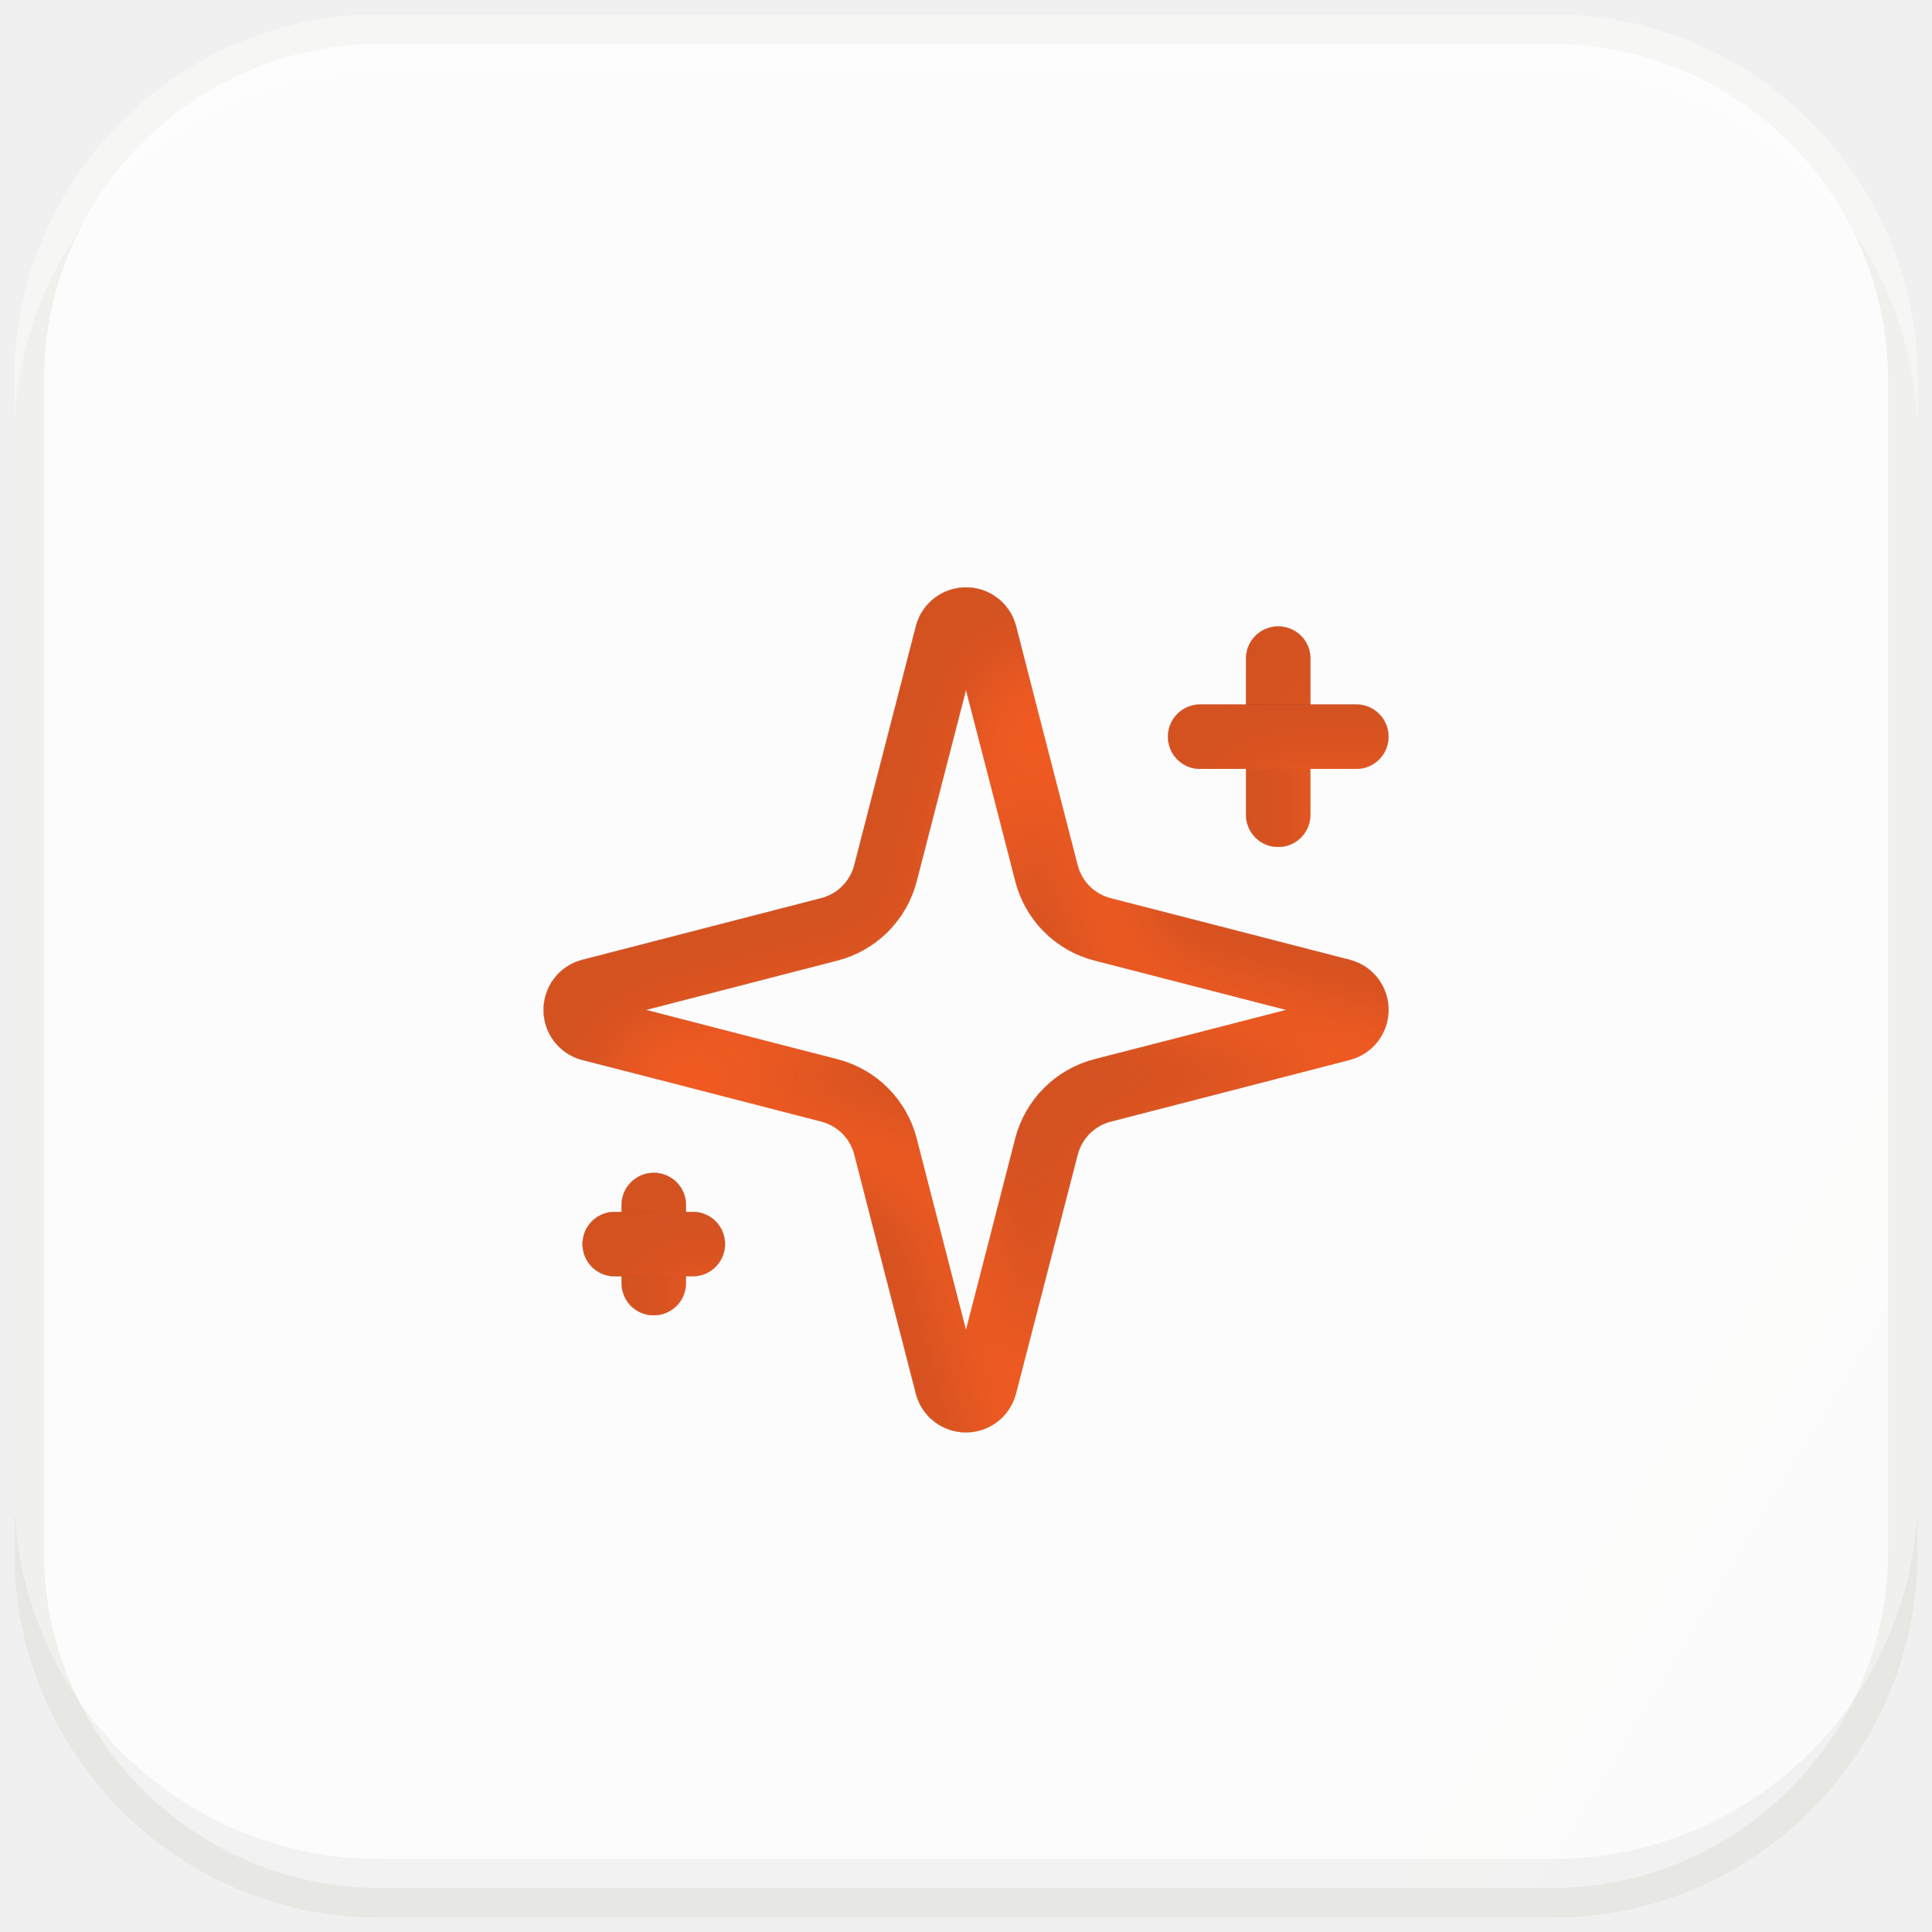
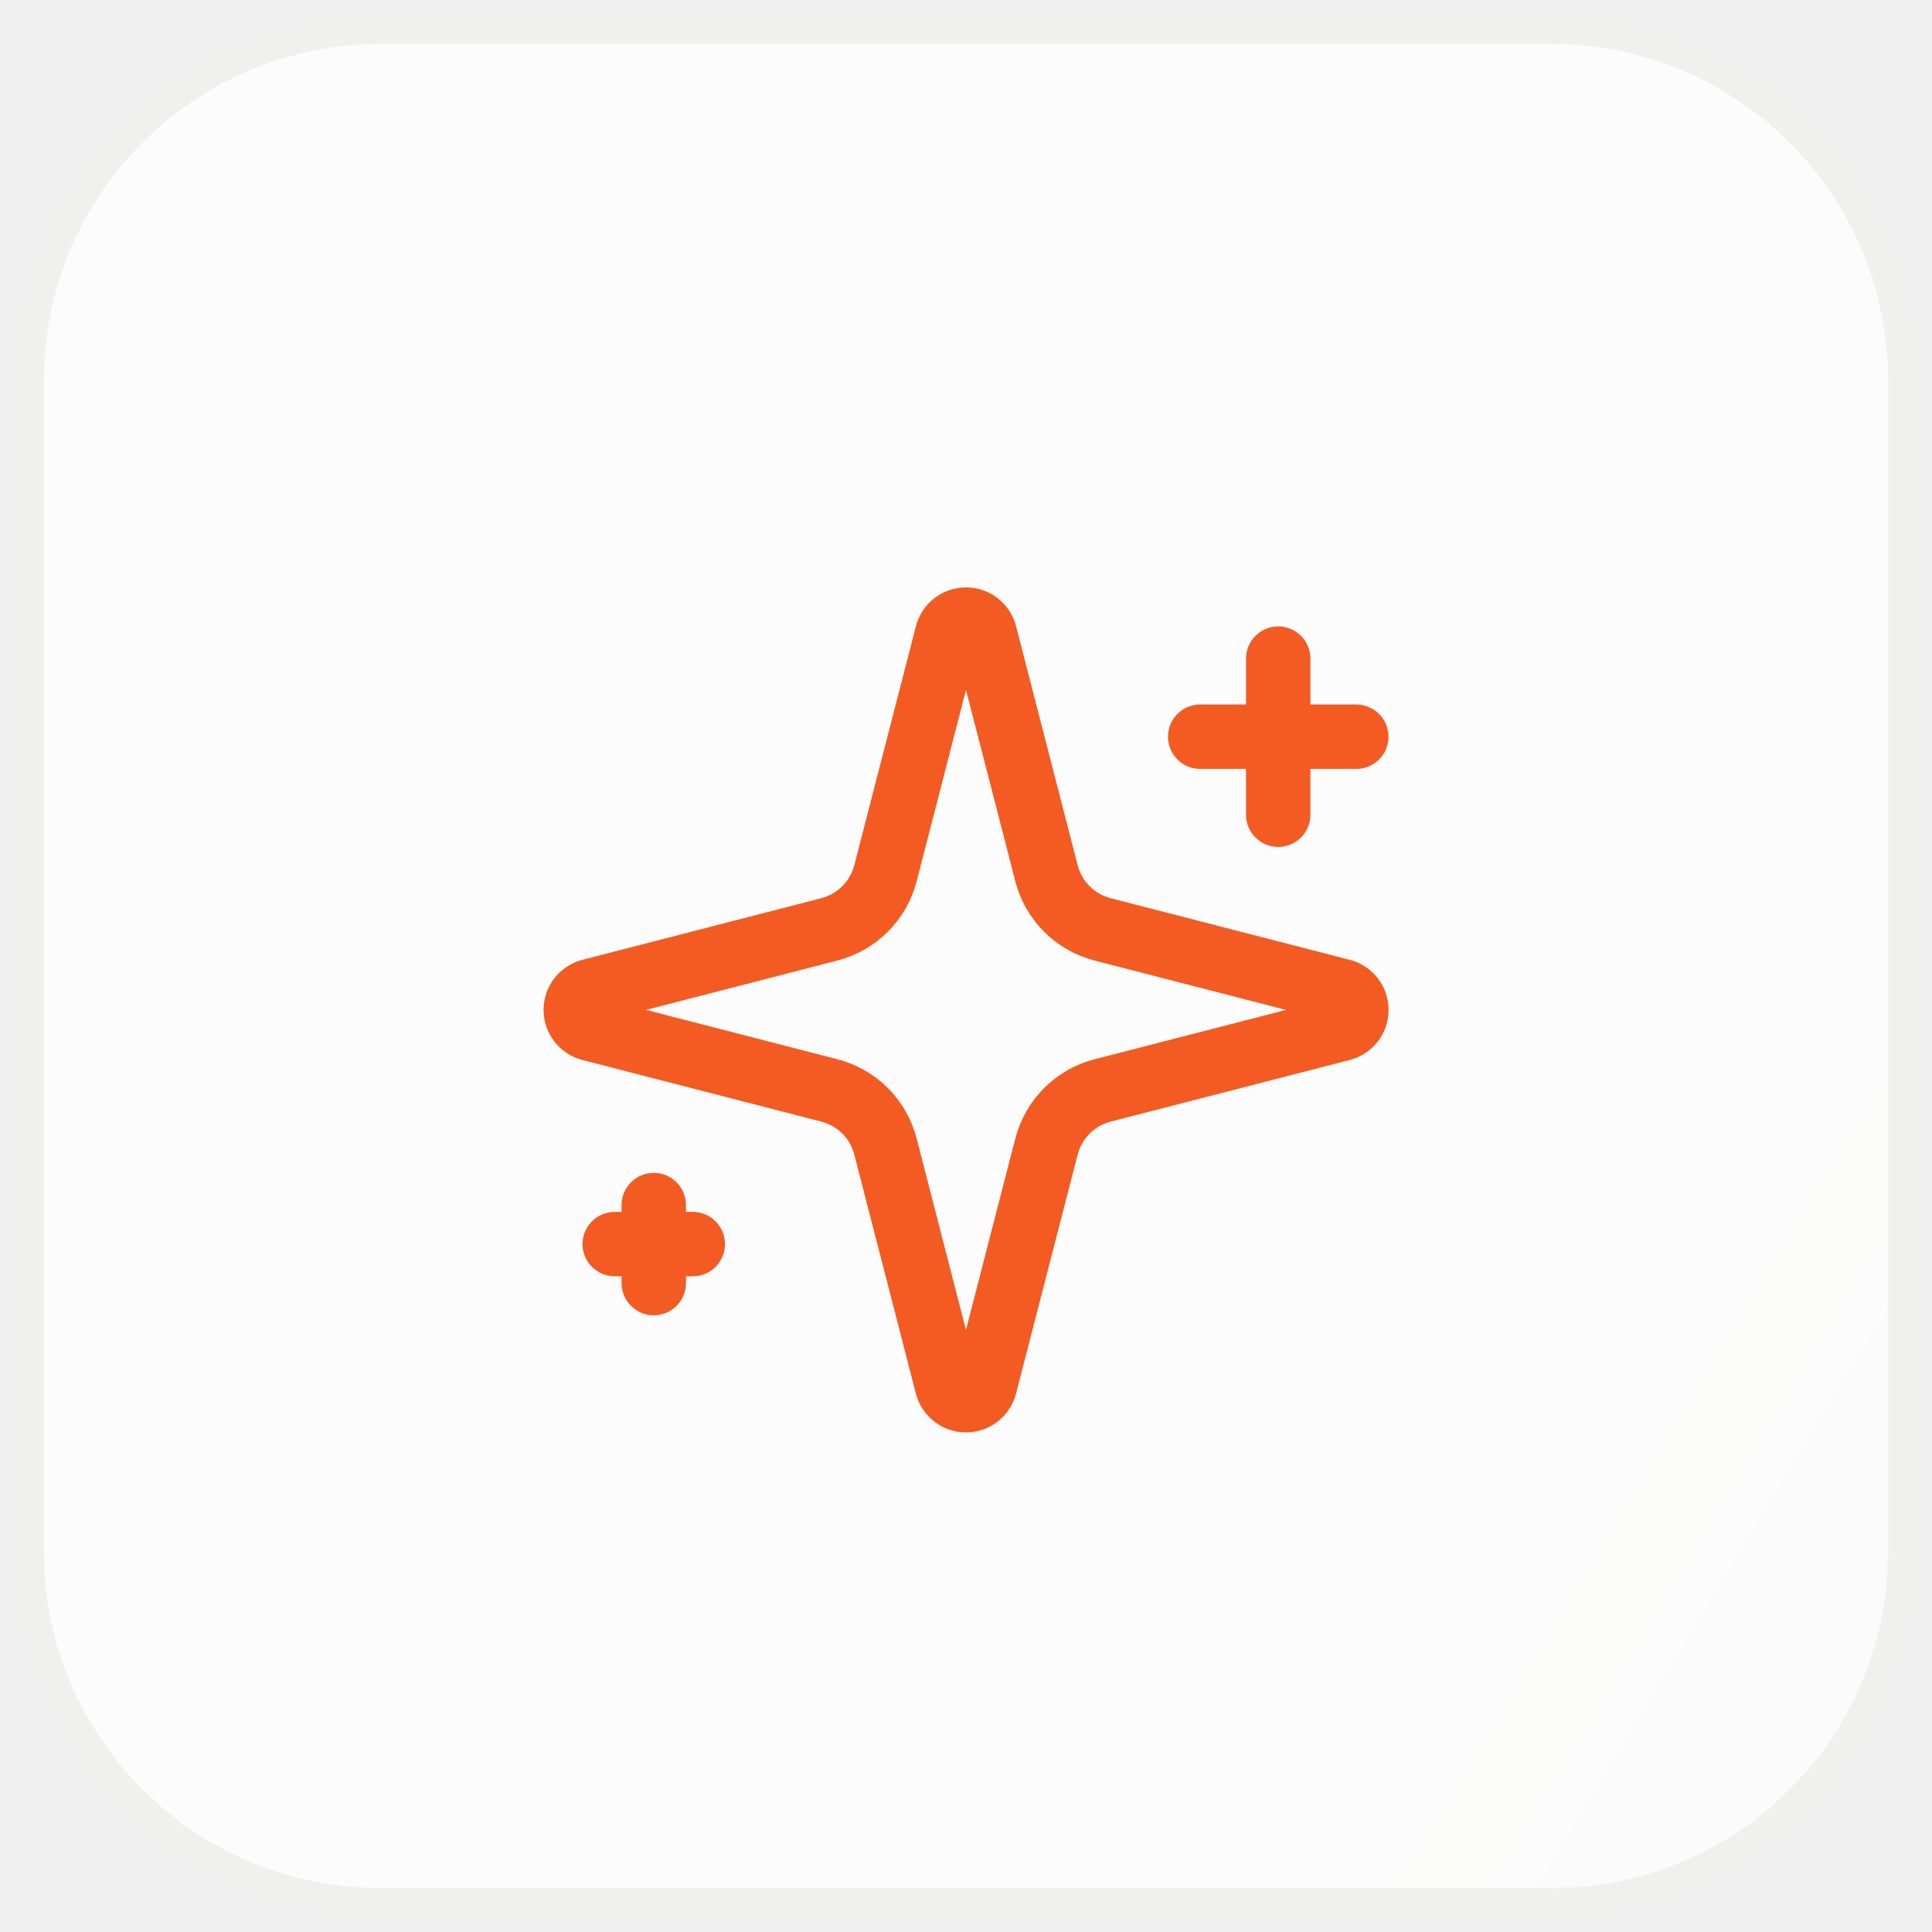
<svg xmlns="http://www.w3.org/2000/svg" width="66" height="66" viewBox="0 0 66 66" fill="none">
-   <g filter="url(#filter0_ii_2116_39743)">
-     <rect x="1" y="1" width="64" height="64" rx="12" fill="white" />
-     <rect x="1" y="1" width="64" height="64" rx="12" fill="url(#paint0_linear_2116_39743)" fill-opacity="0.02" />
-     <rect x="1" y="1" width="64" height="64" rx="12" stroke="#F0F0ED" stroke-linecap="round" />
-     <g filter="url(#filter1_i_2116_39743)">
-       <path d="M30.249 39.167C30.13 38.705 29.89 38.284 29.553 37.947C29.216 37.61 28.794 37.37 28.333 37.251L20.153 35.141C20.014 35.102 19.891 35.018 19.803 34.902C19.716 34.786 19.669 34.645 19.669 34.5C19.669 34.355 19.716 34.214 19.803 34.098C19.891 33.982 20.014 33.898 20.153 33.859L28.333 31.748C28.794 31.629 29.215 31.389 29.552 31.052C29.889 30.715 30.13 30.294 30.249 29.833L32.358 21.653C32.398 21.513 32.482 21.39 32.597 21.302C32.713 21.214 32.855 21.166 33 21.166C33.146 21.166 33.287 21.214 33.403 21.302C33.519 21.39 33.603 21.513 33.642 21.653L35.75 29.833C35.87 30.295 36.11 30.716 36.447 31.053C36.784 31.39 37.205 31.63 37.666 31.749L45.846 33.857C45.987 33.896 46.111 33.98 46.2 34.096C46.288 34.212 46.336 34.354 46.336 34.5C46.336 34.646 46.288 34.788 46.2 34.904C46.111 35.02 45.987 35.104 45.846 35.143L37.666 37.251C37.205 37.37 36.784 37.61 36.447 37.947C36.11 38.284 35.87 38.705 35.75 39.167L33.641 47.347C33.602 47.487 33.518 47.61 33.402 47.698C33.286 47.786 33.145 47.834 32.999 47.834C32.854 47.834 32.712 47.786 32.596 47.698C32.48 47.61 32.396 47.487 32.357 47.347L30.249 39.167Z" stroke="#F35B22" stroke-width="2.2" stroke-linecap="round" stroke-linejoin="round" />
-     </g>
-     <g filter="url(#filter2_i_2116_39743)">
-       <path d="M43.666 22.5V27.833" stroke="#F35B22" stroke-width="2.2" stroke-linecap="round" stroke-linejoin="round" />
-     </g>
-     <g filter="url(#filter3_i_2116_39743)">
-       <path d="M46.333 25.167H41" stroke="#F35B22" stroke-width="2.2" stroke-linecap="round" stroke-linejoin="round" />
-     </g>
-     <g filter="url(#filter4_i_2116_39743)">
-       <path d="M22.334 41.167V43.833" stroke="#F35B22" stroke-width="2.2" stroke-linecap="round" stroke-linejoin="round" />
-     </g>
-     <g filter="url(#filter5_i_2116_39743)">
-       <path d="M23.667 42.5H21" stroke="#F35B22" stroke-width="2.2" stroke-linecap="round" stroke-linejoin="round" />
-     </g>
-   </g>
+   <rect x="1" y="1" width="64" height="64" rx="12" fill="white" />
+   <rect x="1" y="1" width="64" height="64" rx="12" fill="url(#paint0_linear_2116_39743)" fill-opacity="0.02" />
+   <rect x="1" y="1" width="64" height="64" rx="12" stroke="#F0F0ED" stroke-linecap="round" />
+   <path d="M30.249 39.167C30.13 38.705 29.89 38.284 29.553 37.947C29.216 37.61 28.794 37.37 28.333 37.251L20.153 35.141C20.014 35.102 19.891 35.018 19.803 34.902C19.716 34.786 19.669 34.645 19.669 34.5C19.669 34.355 19.716 34.214 19.803 34.098C19.891 33.982 20.014 33.898 20.153 33.859L28.333 31.748C28.794 31.629 29.215 31.389 29.552 31.052C29.889 30.715 30.13 30.294 30.249 29.833L32.358 21.653C32.398 21.513 32.482 21.39 32.597 21.302C32.713 21.214 32.855 21.166 33 21.166C33.146 21.166 33.287 21.214 33.403 21.302C33.519 21.39 33.603 21.513 33.642 21.653L35.75 29.833C35.87 30.295 36.11 30.716 36.447 31.053C36.784 31.39 37.205 31.63 37.666 31.749L45.846 33.857C45.987 33.896 46.111 33.98 46.2 34.096C46.288 34.212 46.336 34.354 46.336 34.5C46.336 34.646 46.288 34.788 46.2 34.904C46.111 35.02 45.987 35.104 45.846 35.143L37.666 37.251C37.205 37.37 36.784 37.61 36.447 37.947C36.11 38.284 35.87 38.705 35.75 39.167L33.641 47.347C33.602 47.487 33.518 47.61 33.402 47.698C33.286 47.786 33.145 47.834 32.999 47.834C32.854 47.834 32.712 47.786 32.596 47.698C32.48 47.61 32.396 47.487 32.357 47.347L30.249 39.167Z" stroke="#F35B22" stroke-width="2.2" stroke-linecap="round" stroke-linejoin="round" />
+   <path d="M43.666 22.5V27.833" stroke="#F35B22" stroke-width="2.2" stroke-linecap="round" stroke-linejoin="round" />
+   <path d="M46.333 25.167H41" stroke="#F35B22" stroke-width="2.2" stroke-linecap="round" stroke-linejoin="round" />
+   <path d="M22.334 41.167V43.833" stroke="#F35B22" stroke-width="2.2" stroke-linecap="round" stroke-linejoin="round" />
+   <path d="M23.667 42.5H21" stroke="#F35B22" stroke-width="2.2" stroke-linecap="round" stroke-linejoin="round" />
  <defs>
-     <filter id="filter0_ii_2116_39743" x="0.5" y="0.5" width="65" height="65" filterUnits="userSpaceOnUse" color-interpolation-filters="sRGB">
-       <feFlood flood-opacity="0" result="BackgroundImageFix" />
-       <feBlend mode="normal" in="SourceGraphic" in2="BackgroundImageFix" result="shape" />
-       <feColorMatrix in="SourceAlpha" type="matrix" values="0 0 0 0 0 0 0 0 0 0 0 0 0 0 0 0 0 0 127 0" result="hardAlpha" />
-       <feOffset dy="-2" />
-       <feComposite in2="hardAlpha" operator="arithmetic" k2="-1" k3="1" />
-       <feColorMatrix type="matrix" values="0 0 0 0 0 0 0 0 0 0 0 0 0 0 0 0 0 0 0.04 0" />
-       <feBlend mode="normal" in2="shape" result="effect1_innerShadow_2116_39743" />
-       <feColorMatrix in="SourceAlpha" type="matrix" values="0 0 0 0 0 0 0 0 0 0 0 0 0 0 0 0 0 0 127 0" result="hardAlpha" />
-       <feOffset dy="2" />
-       <feComposite in2="hardAlpha" operator="arithmetic" k2="-1" k3="1" />
-       <feColorMatrix type="matrix" values="0 0 0 0 1 0 0 0 0 1 0 0 0 0 1 0 0 0 0.42 0" />
-       <feBlend mode="normal" in2="effect1_innerShadow_2116_39743" result="effect2_innerShadow_2116_39743" />
-     </filter>
-     <filter id="filter1_i_2116_39743" x="18.568" y="20.066" width="31.153" height="31.153" filterUnits="userSpaceOnUse" color-interpolation-filters="sRGB">
-       <feFlood flood-opacity="0" result="BackgroundImageFix" />
-       <feBlend mode="normal" in="SourceGraphic" in2="BackgroundImageFix" result="shape" />
-       <feColorMatrix in="SourceAlpha" type="matrix" values="0 0 0 0 0 0 0 0 0 0 0 0 0 0 0 0 0 0 127 0" result="hardAlpha" />
-       <feOffset dx="2.286" dy="2.286" />
-       <feGaussianBlur stdDeviation="1.143" />
-       <feComposite in2="hardAlpha" operator="arithmetic" k2="-1" k3="1" />
-       <feColorMatrix type="matrix" values="0 0 0 0 0.467 0 0 0 0 0.212 0 0 0 0 0.11 0 0 0 0.25 0" />
-       <feBlend mode="normal" in2="shape" result="effect1_innerShadow_2116_39743" />
-     </filter>
-     <filter id="filter2_i_2116_39743" x="42.566" y="21.4" width="4.486" height="9.819" filterUnits="userSpaceOnUse" color-interpolation-filters="sRGB">
-       <feFlood flood-opacity="0" result="BackgroundImageFix" />
-       <feBlend mode="normal" in="SourceGraphic" in2="BackgroundImageFix" result="shape" />
-       <feColorMatrix in="SourceAlpha" type="matrix" values="0 0 0 0 0 0 0 0 0 0 0 0 0 0 0 0 0 0 127 0" result="hardAlpha" />
-       <feOffset dx="2.286" dy="2.286" />
-       <feGaussianBlur stdDeviation="1.143" />
-       <feComposite in2="hardAlpha" operator="arithmetic" k2="-1" k3="1" />
-       <feColorMatrix type="matrix" values="0 0 0 0 0.467 0 0 0 0 0.212 0 0 0 0 0.11 0 0 0 0.25 0" />
-       <feBlend mode="normal" in2="shape" result="effect1_innerShadow_2116_39743" />
-     </filter>
-     <filter id="filter3_i_2116_39743" x="39.9" y="24.067" width="9.819" height="4.486" filterUnits="userSpaceOnUse" color-interpolation-filters="sRGB">
-       <feFlood flood-opacity="0" result="BackgroundImageFix" />
-       <feBlend mode="normal" in="SourceGraphic" in2="BackgroundImageFix" result="shape" />
-       <feColorMatrix in="SourceAlpha" type="matrix" values="0 0 0 0 0 0 0 0 0 0 0 0 0 0 0 0 0 0 127 0" result="hardAlpha" />
-       <feOffset dx="2.286" dy="2.286" />
-       <feGaussianBlur stdDeviation="1.143" />
-       <feComposite in2="hardAlpha" operator="arithmetic" k2="-1" k3="1" />
-       <feColorMatrix type="matrix" values="0 0 0 0 0.467 0 0 0 0 0.212 0 0 0 0 0.11 0 0 0 0.25 0" />
-       <feBlend mode="normal" in2="shape" result="effect1_innerShadow_2116_39743" />
-     </filter>
-     <filter id="filter4_i_2116_39743" x="21.233" y="40.067" width="4.486" height="7.152" filterUnits="userSpaceOnUse" color-interpolation-filters="sRGB">
-       <feFlood flood-opacity="0" result="BackgroundImageFix" />
-       <feBlend mode="normal" in="SourceGraphic" in2="BackgroundImageFix" result="shape" />
-       <feColorMatrix in="SourceAlpha" type="matrix" values="0 0 0 0 0 0 0 0 0 0 0 0 0 0 0 0 0 0 127 0" result="hardAlpha" />
-       <feOffset dx="2.286" dy="2.286" />
-       <feGaussianBlur stdDeviation="1.143" />
-       <feComposite in2="hardAlpha" operator="arithmetic" k2="-1" k3="1" />
-       <feColorMatrix type="matrix" values="0 0 0 0 0.467 0 0 0 0 0.212 0 0 0 0 0.11 0 0 0 0.25 0" />
-       <feBlend mode="normal" in2="shape" result="effect1_innerShadow_2116_39743" />
-     </filter>
-     <filter id="filter5_i_2116_39743" x="19.9" y="41.4" width="7.152" height="4.486" filterUnits="userSpaceOnUse" color-interpolation-filters="sRGB">
-       <feFlood flood-opacity="0" result="BackgroundImageFix" />
-       <feBlend mode="normal" in="SourceGraphic" in2="BackgroundImageFix" result="shape" />
-       <feColorMatrix in="SourceAlpha" type="matrix" values="0 0 0 0 0 0 0 0 0 0 0 0 0 0 0 0 0 0 127 0" result="hardAlpha" />
-       <feOffset dx="2.286" dy="2.286" />
-       <feGaussianBlur stdDeviation="1.143" />
-       <feComposite in2="hardAlpha" operator="arithmetic" k2="-1" k3="1" />
-       <feColorMatrix type="matrix" values="0 0 0 0 0.467 0 0 0 0 0.212 0 0 0 0 0.11 0 0 0 0.25 0" />
-       <feBlend mode="normal" in2="shape" result="effect1_innerShadow_2116_39743" />
-     </filter>
    <linearGradient id="paint0_linear_2116_39743" x1="52.584" y1="69.302" x2="9.177" y2="43.022" gradientUnits="userSpaceOnUse">
      <stop stop-color="#484946" />
      <stop offset="1" stop-color="#6E6F6C" />
    </linearGradient>
  </defs>
</svg>
